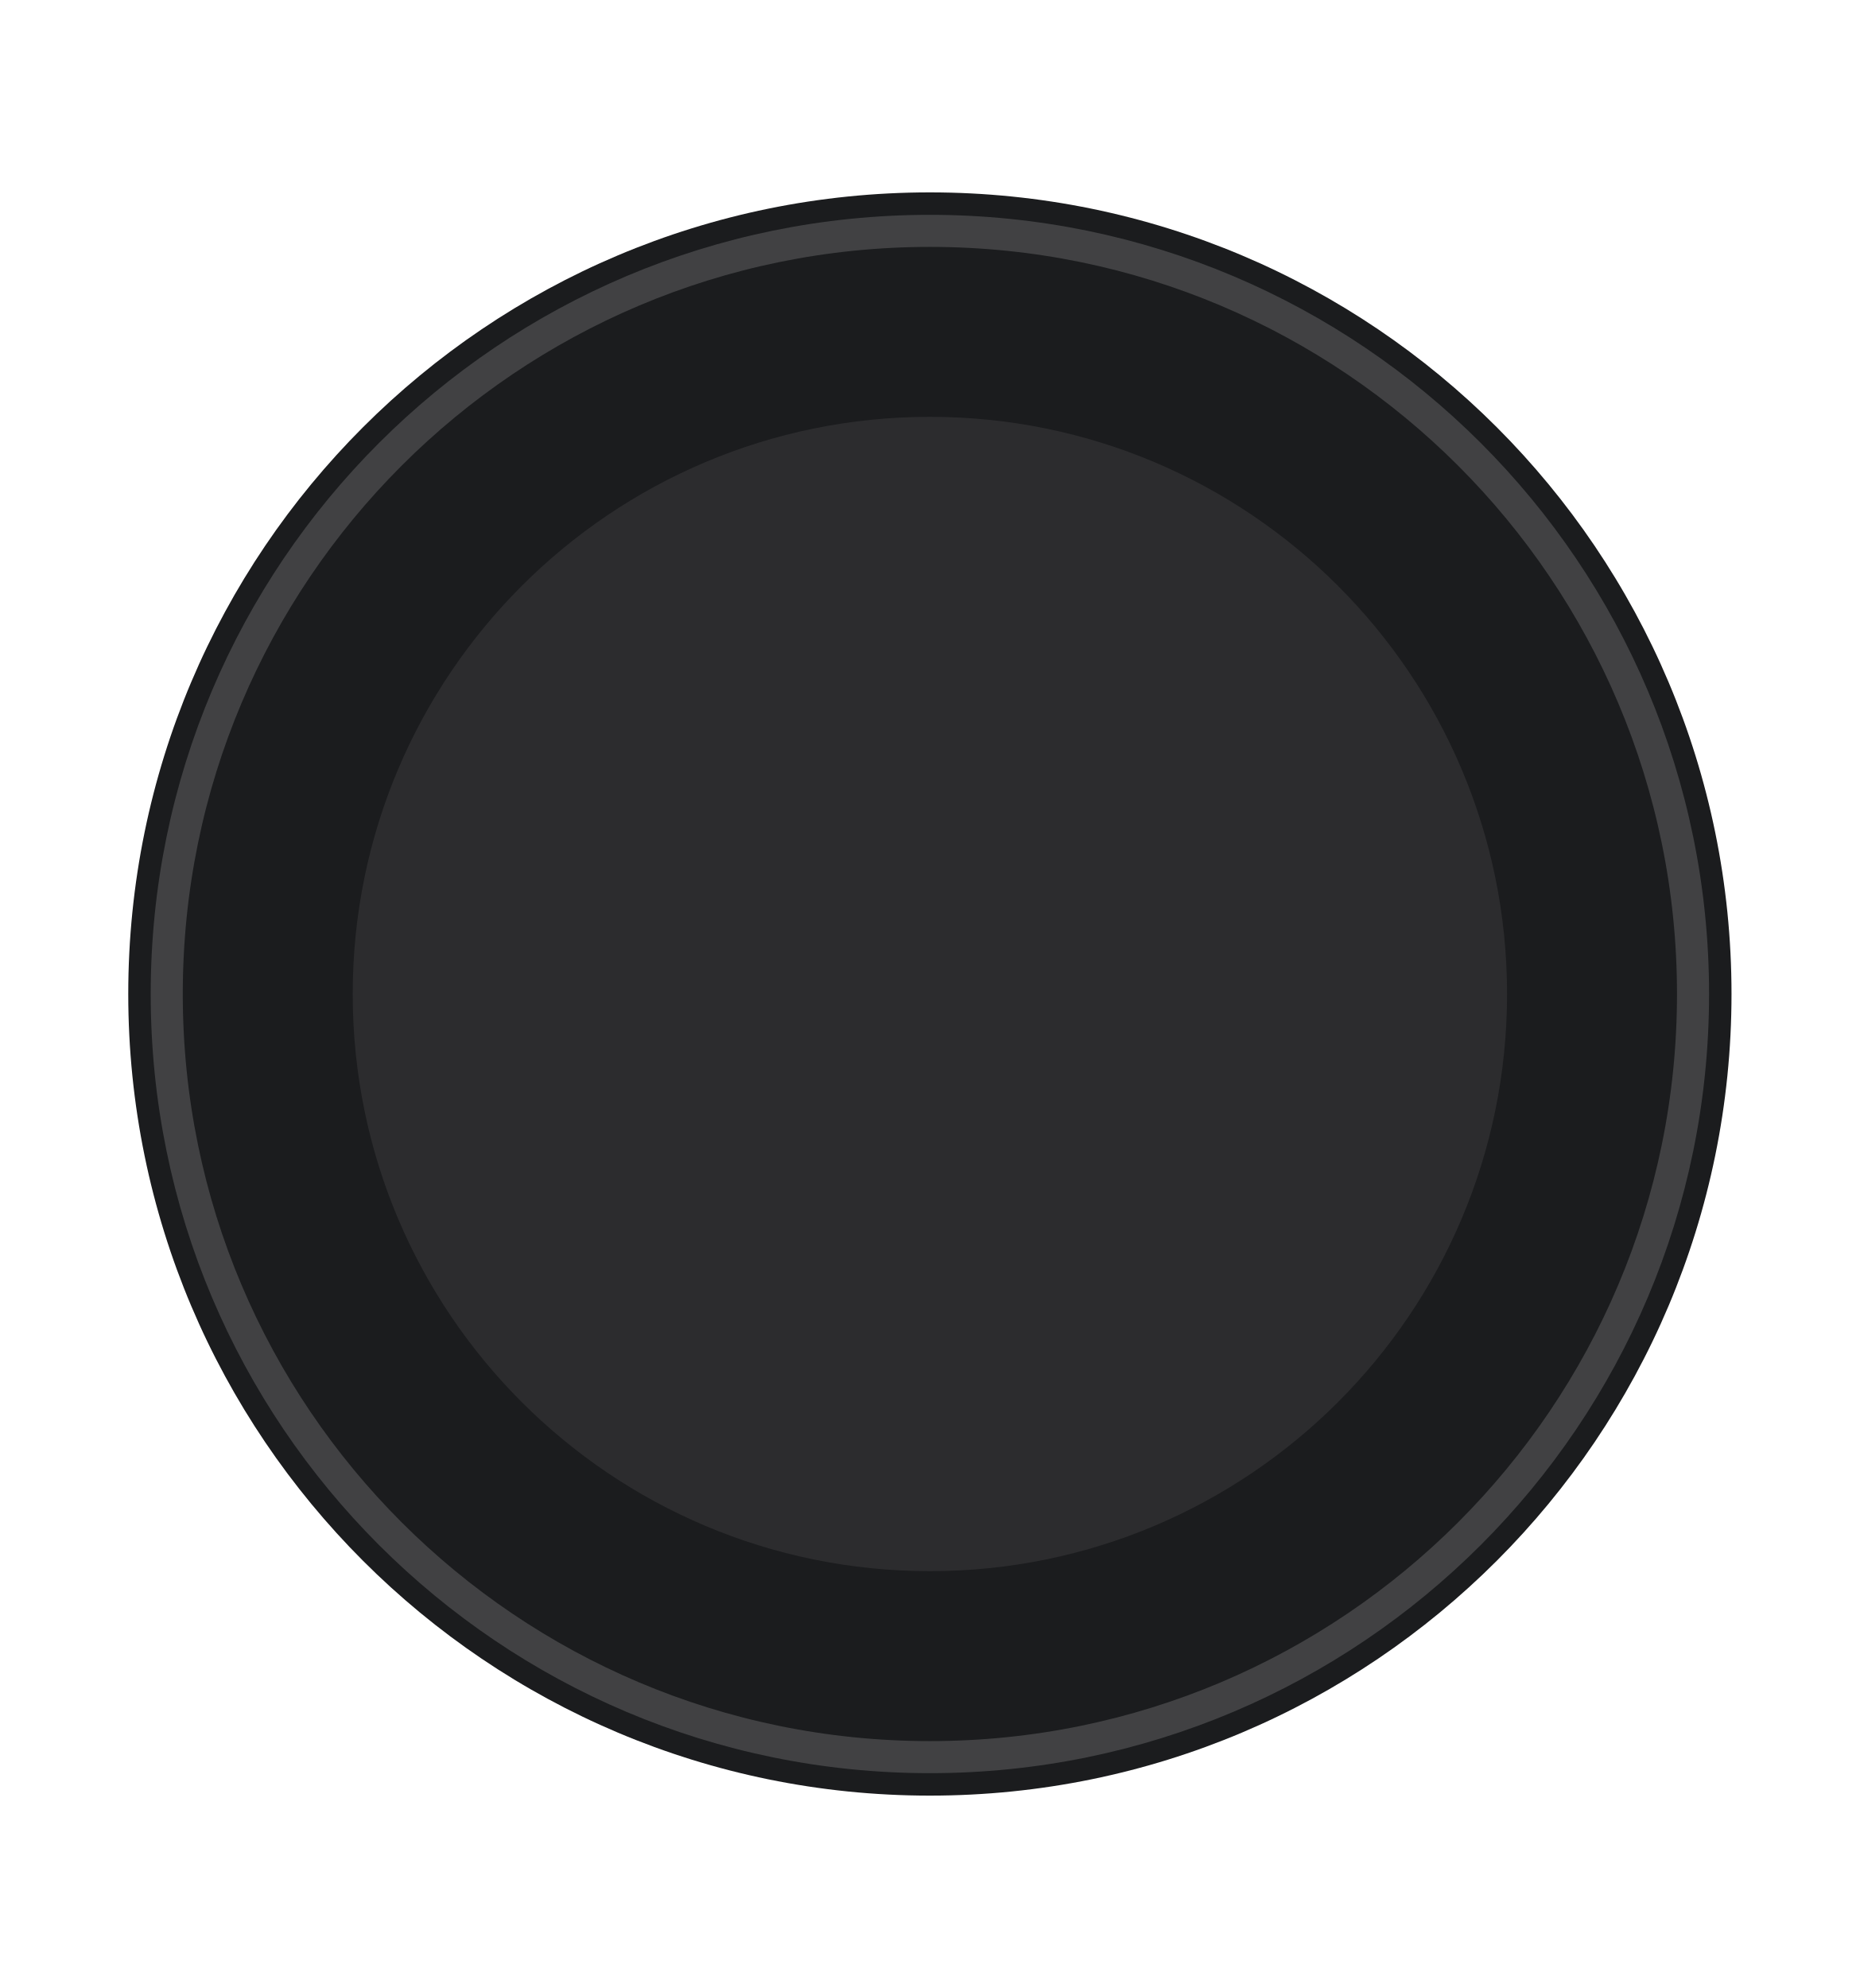
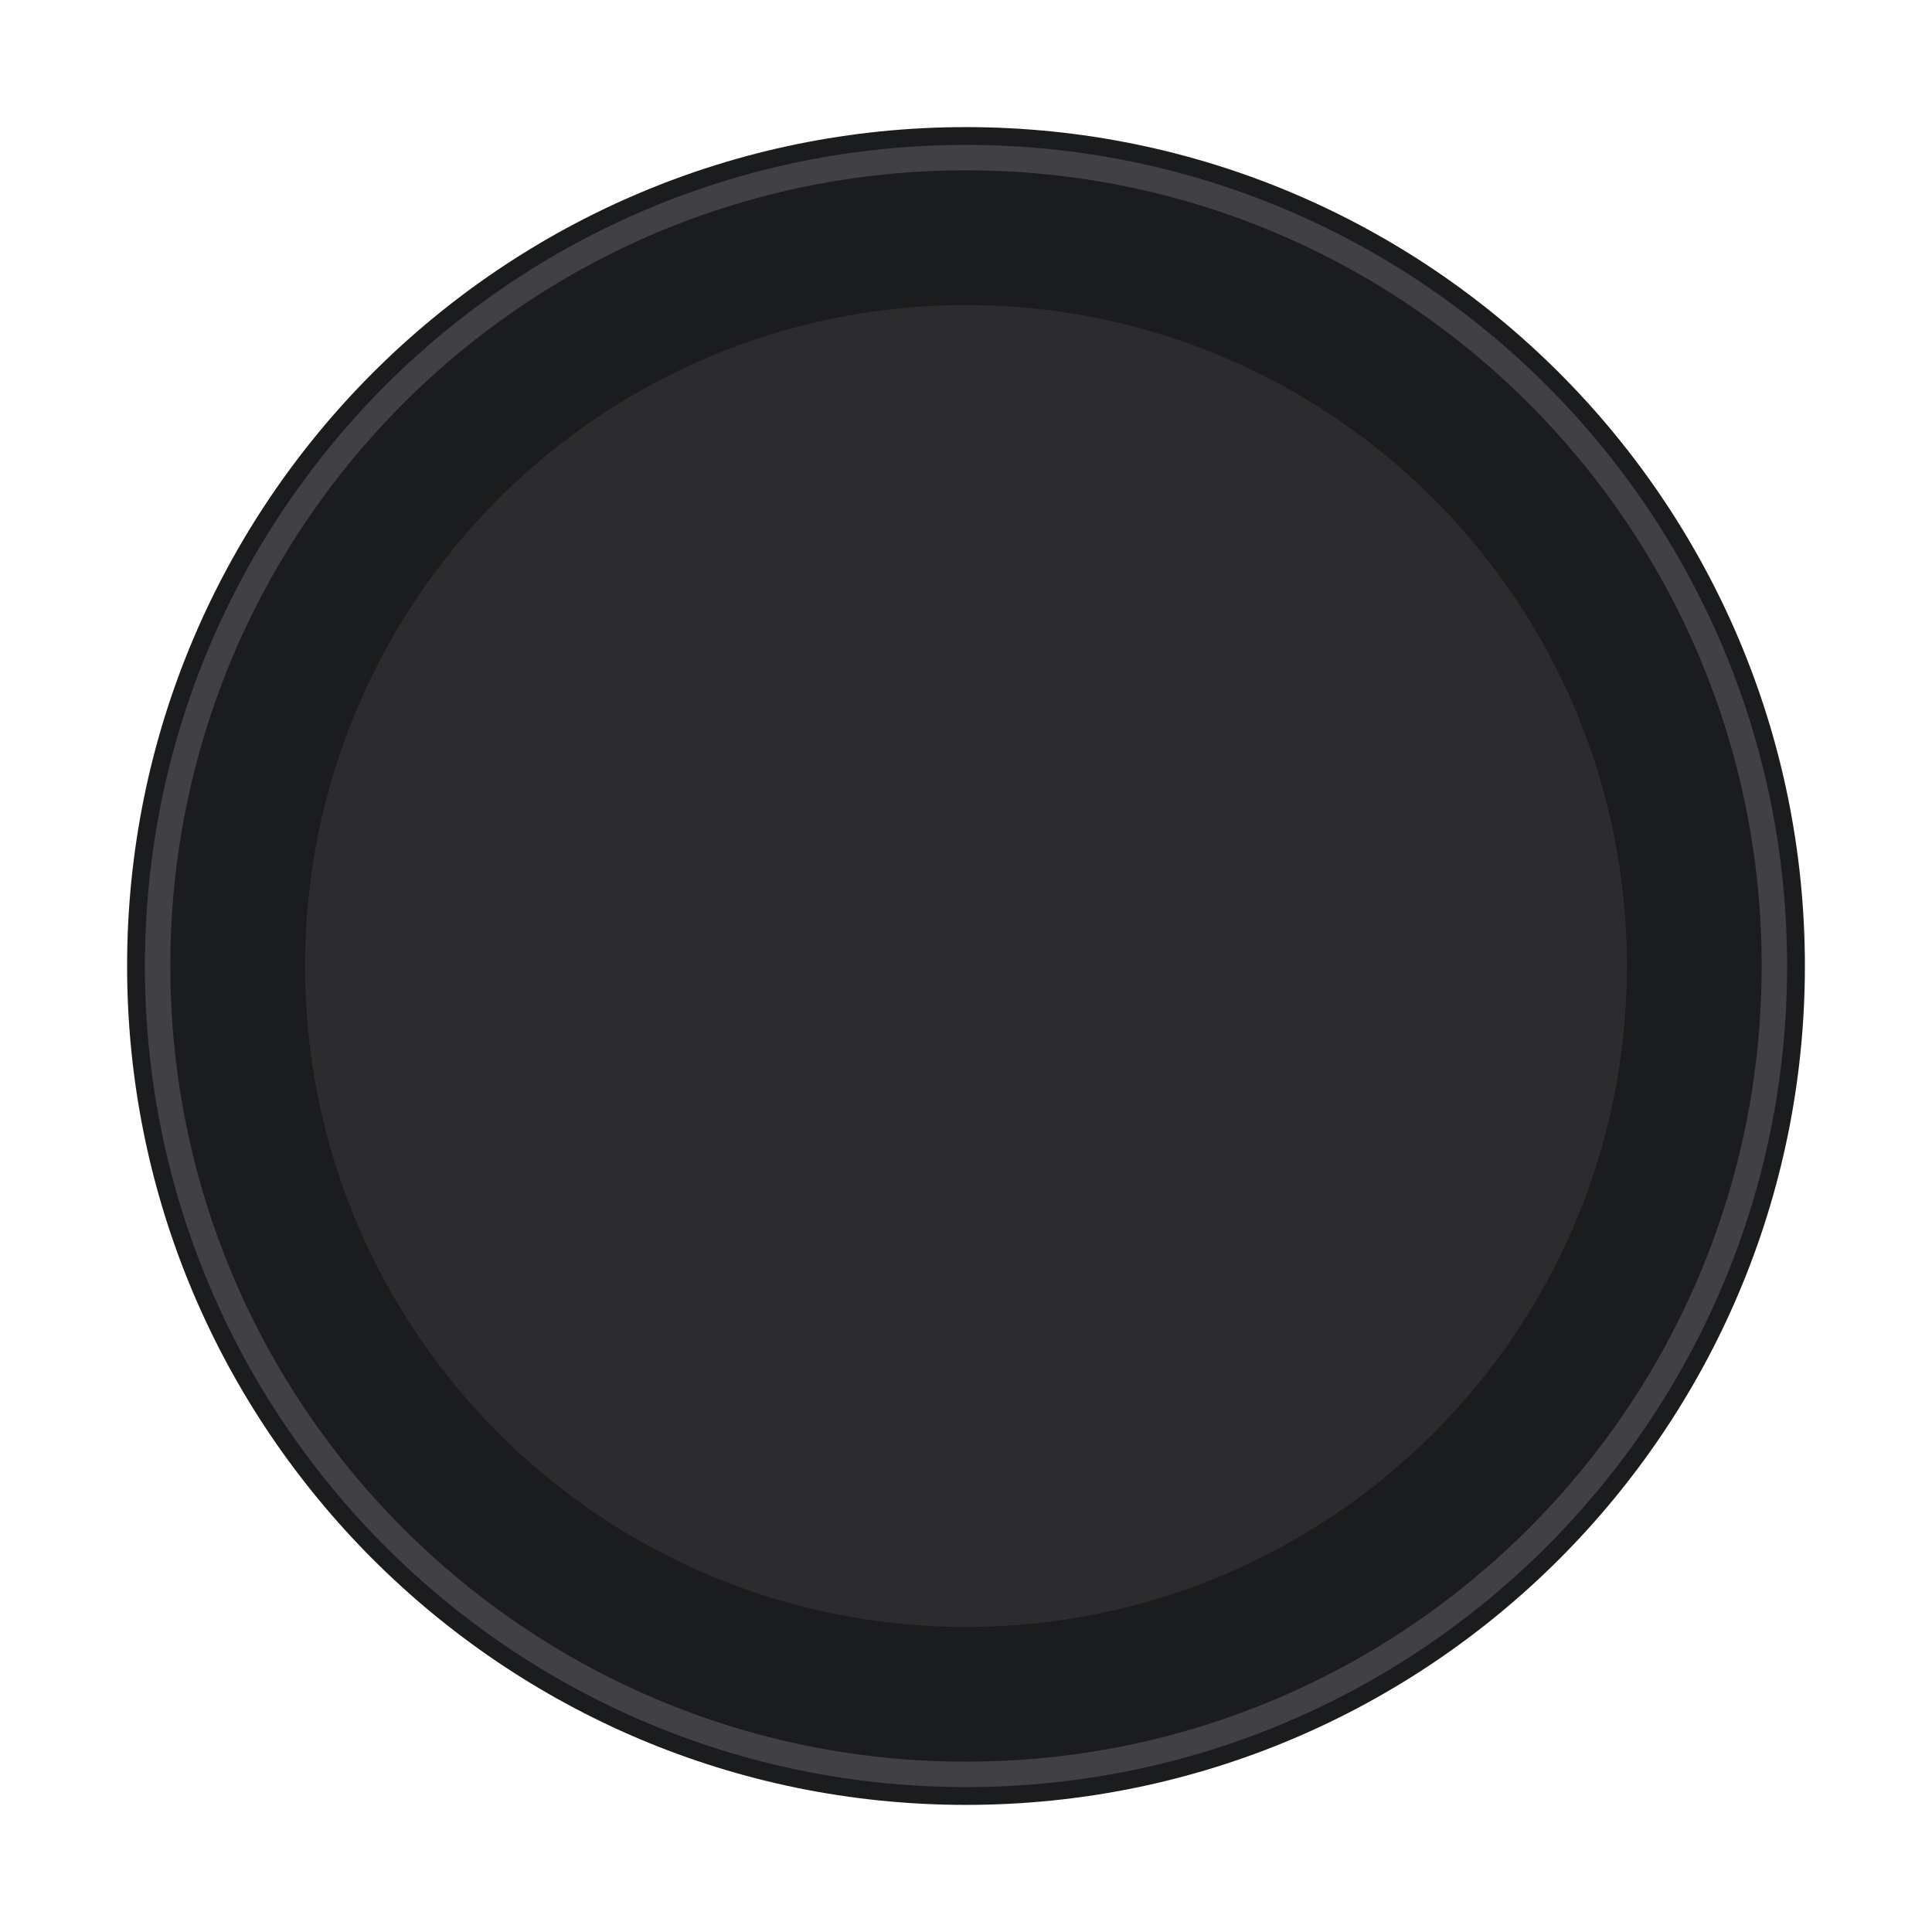
- <svg xmlns="http://www.w3.org/2000/svg" width="29" height="31" viewBox="0 0 29 31">
-   <circle cx="14.5" cy="15.5" r="12.5" fill="#1b1c1e" />
-   <circle cx="14.5" cy="15.5" r="11.9" fill="none" stroke="#ffffff2a" stroke-width="0.5" />
-   <circle cx="14.5" cy="15.5" r="9" fill="#2c2c2e" />
+ <svg xmlns="http://www.w3.org/2000/svg" width="38" height="38" viewBox="0 0 38 38">
+   <circle cx="19" cy="19" r="16.5" fill="#1b1c1e" />
+   <circle cx="19" cy="19" r="15.9" fill="none" stroke="#ffffff2a" stroke-width="0.5" />
+   <circle cx="19" cy="19" r="13" fill="#2c2c2e" />
</svg>
